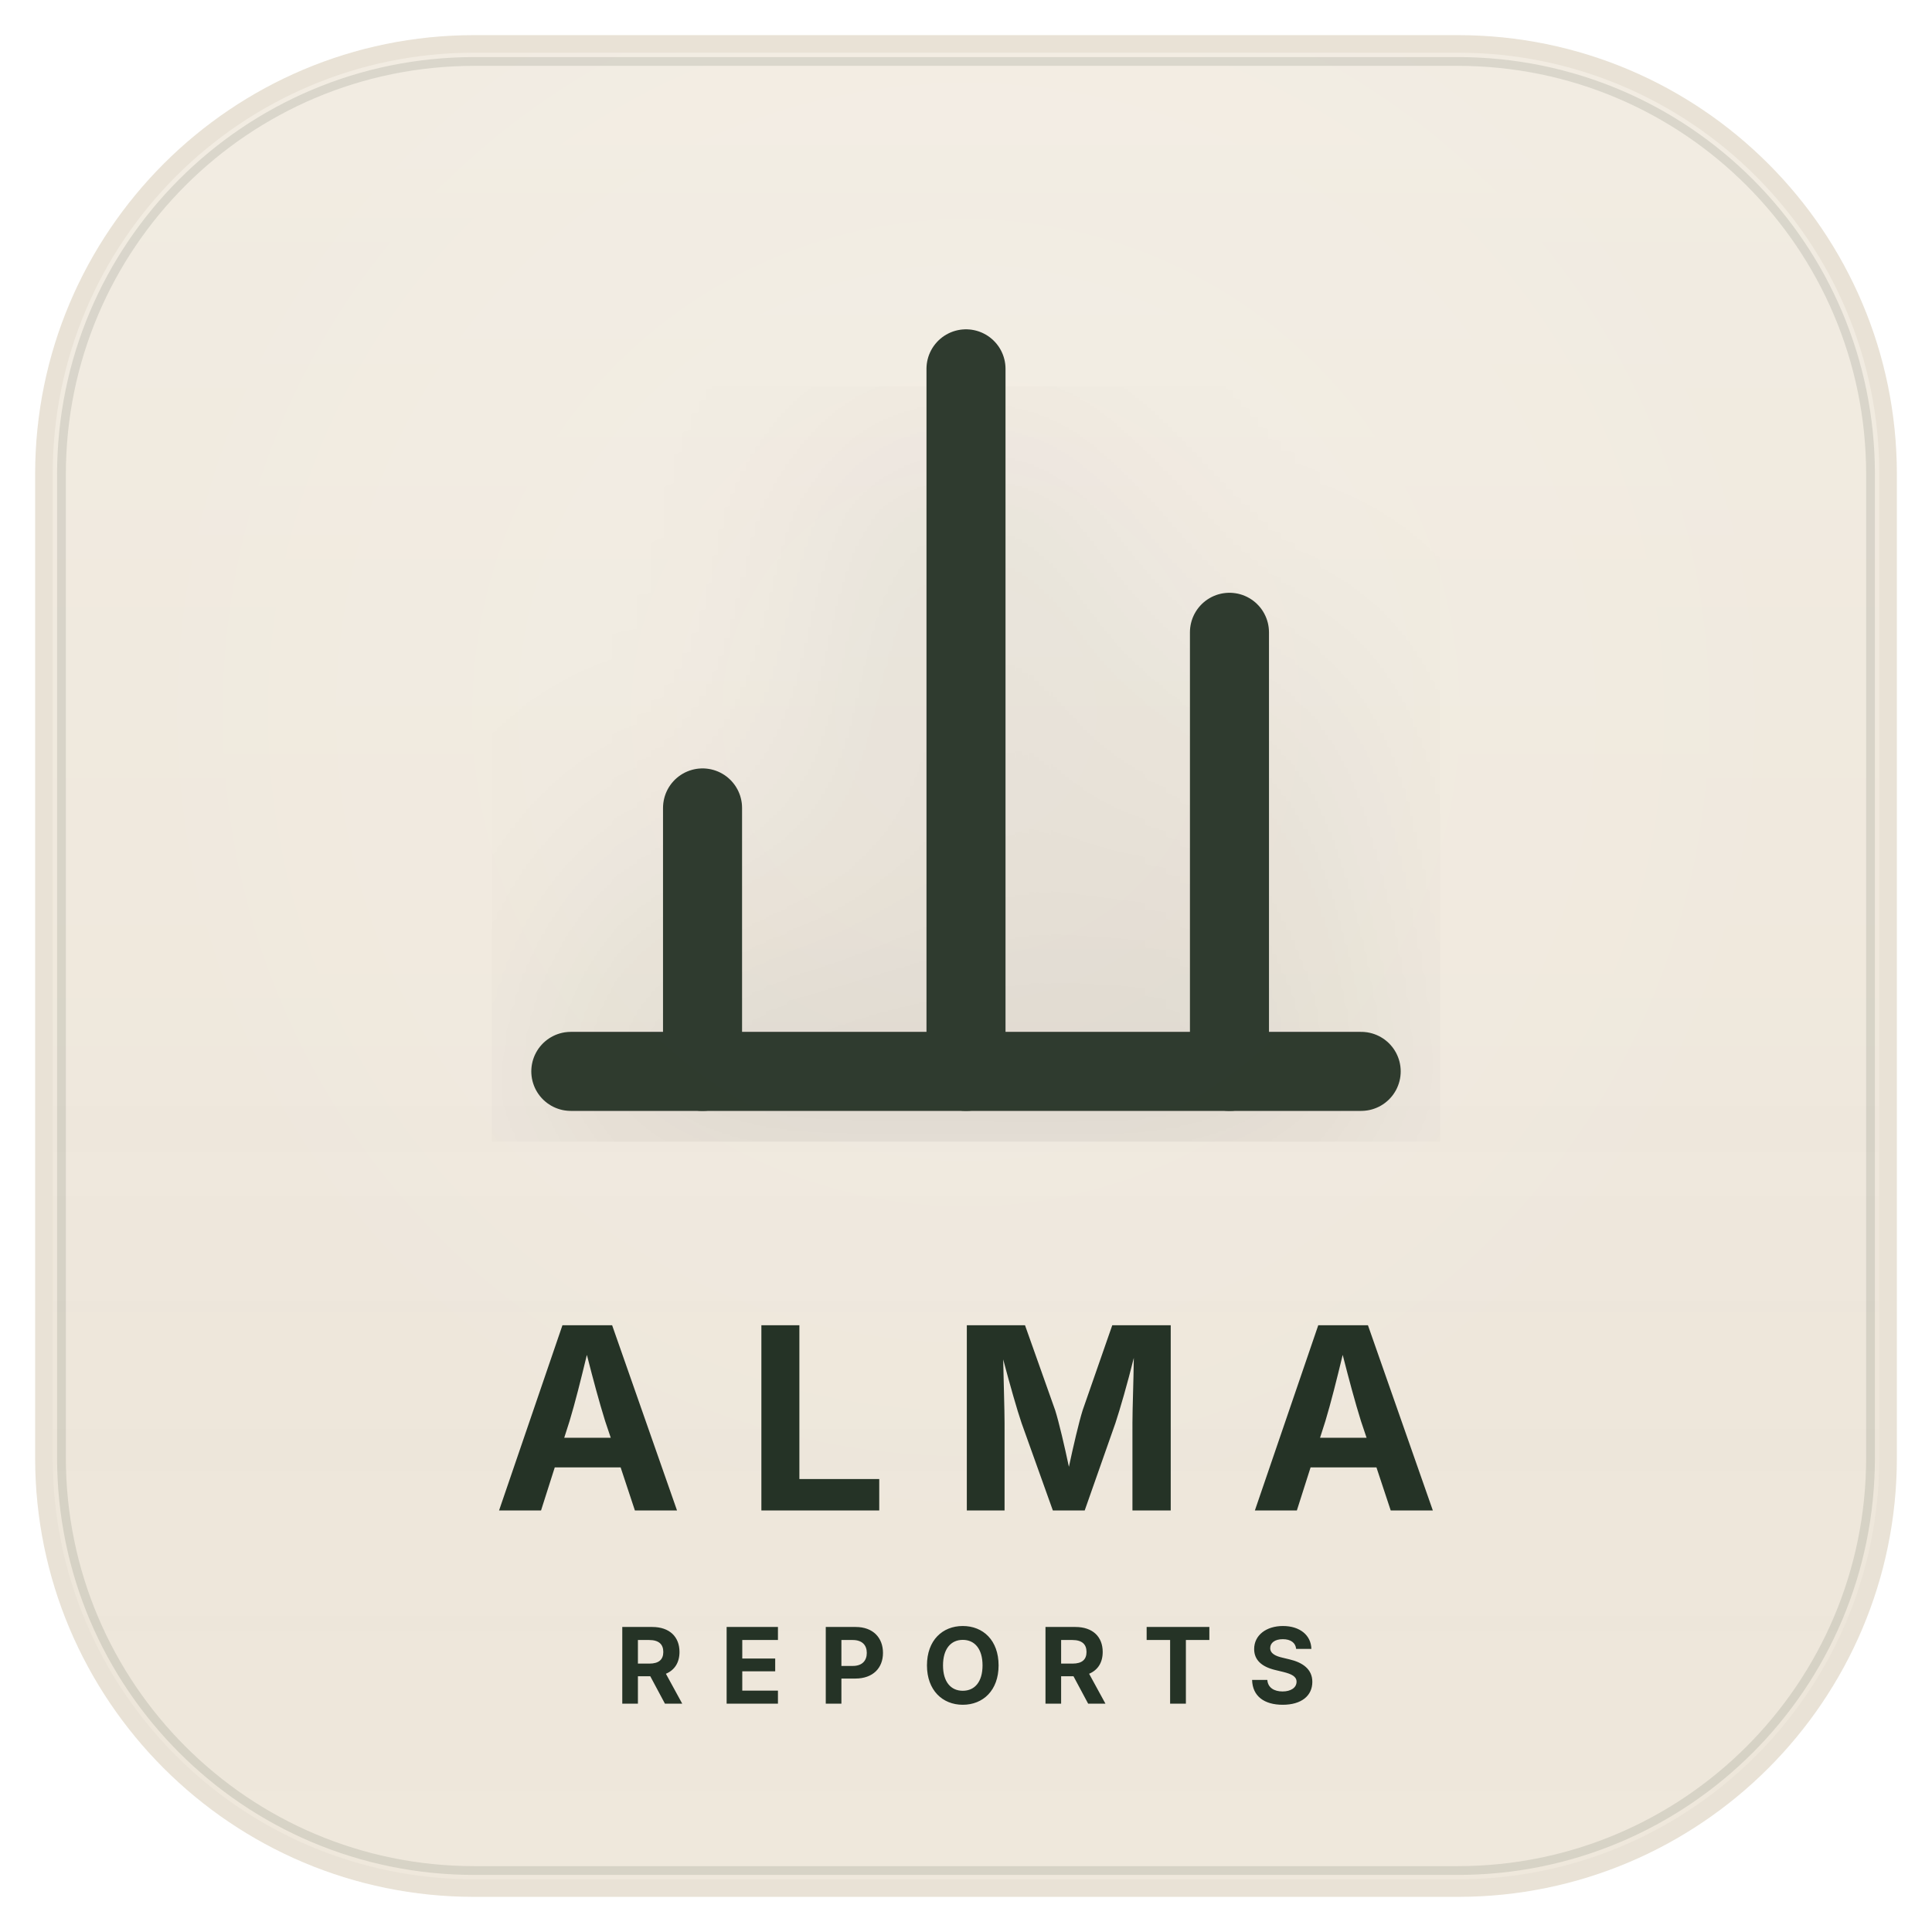
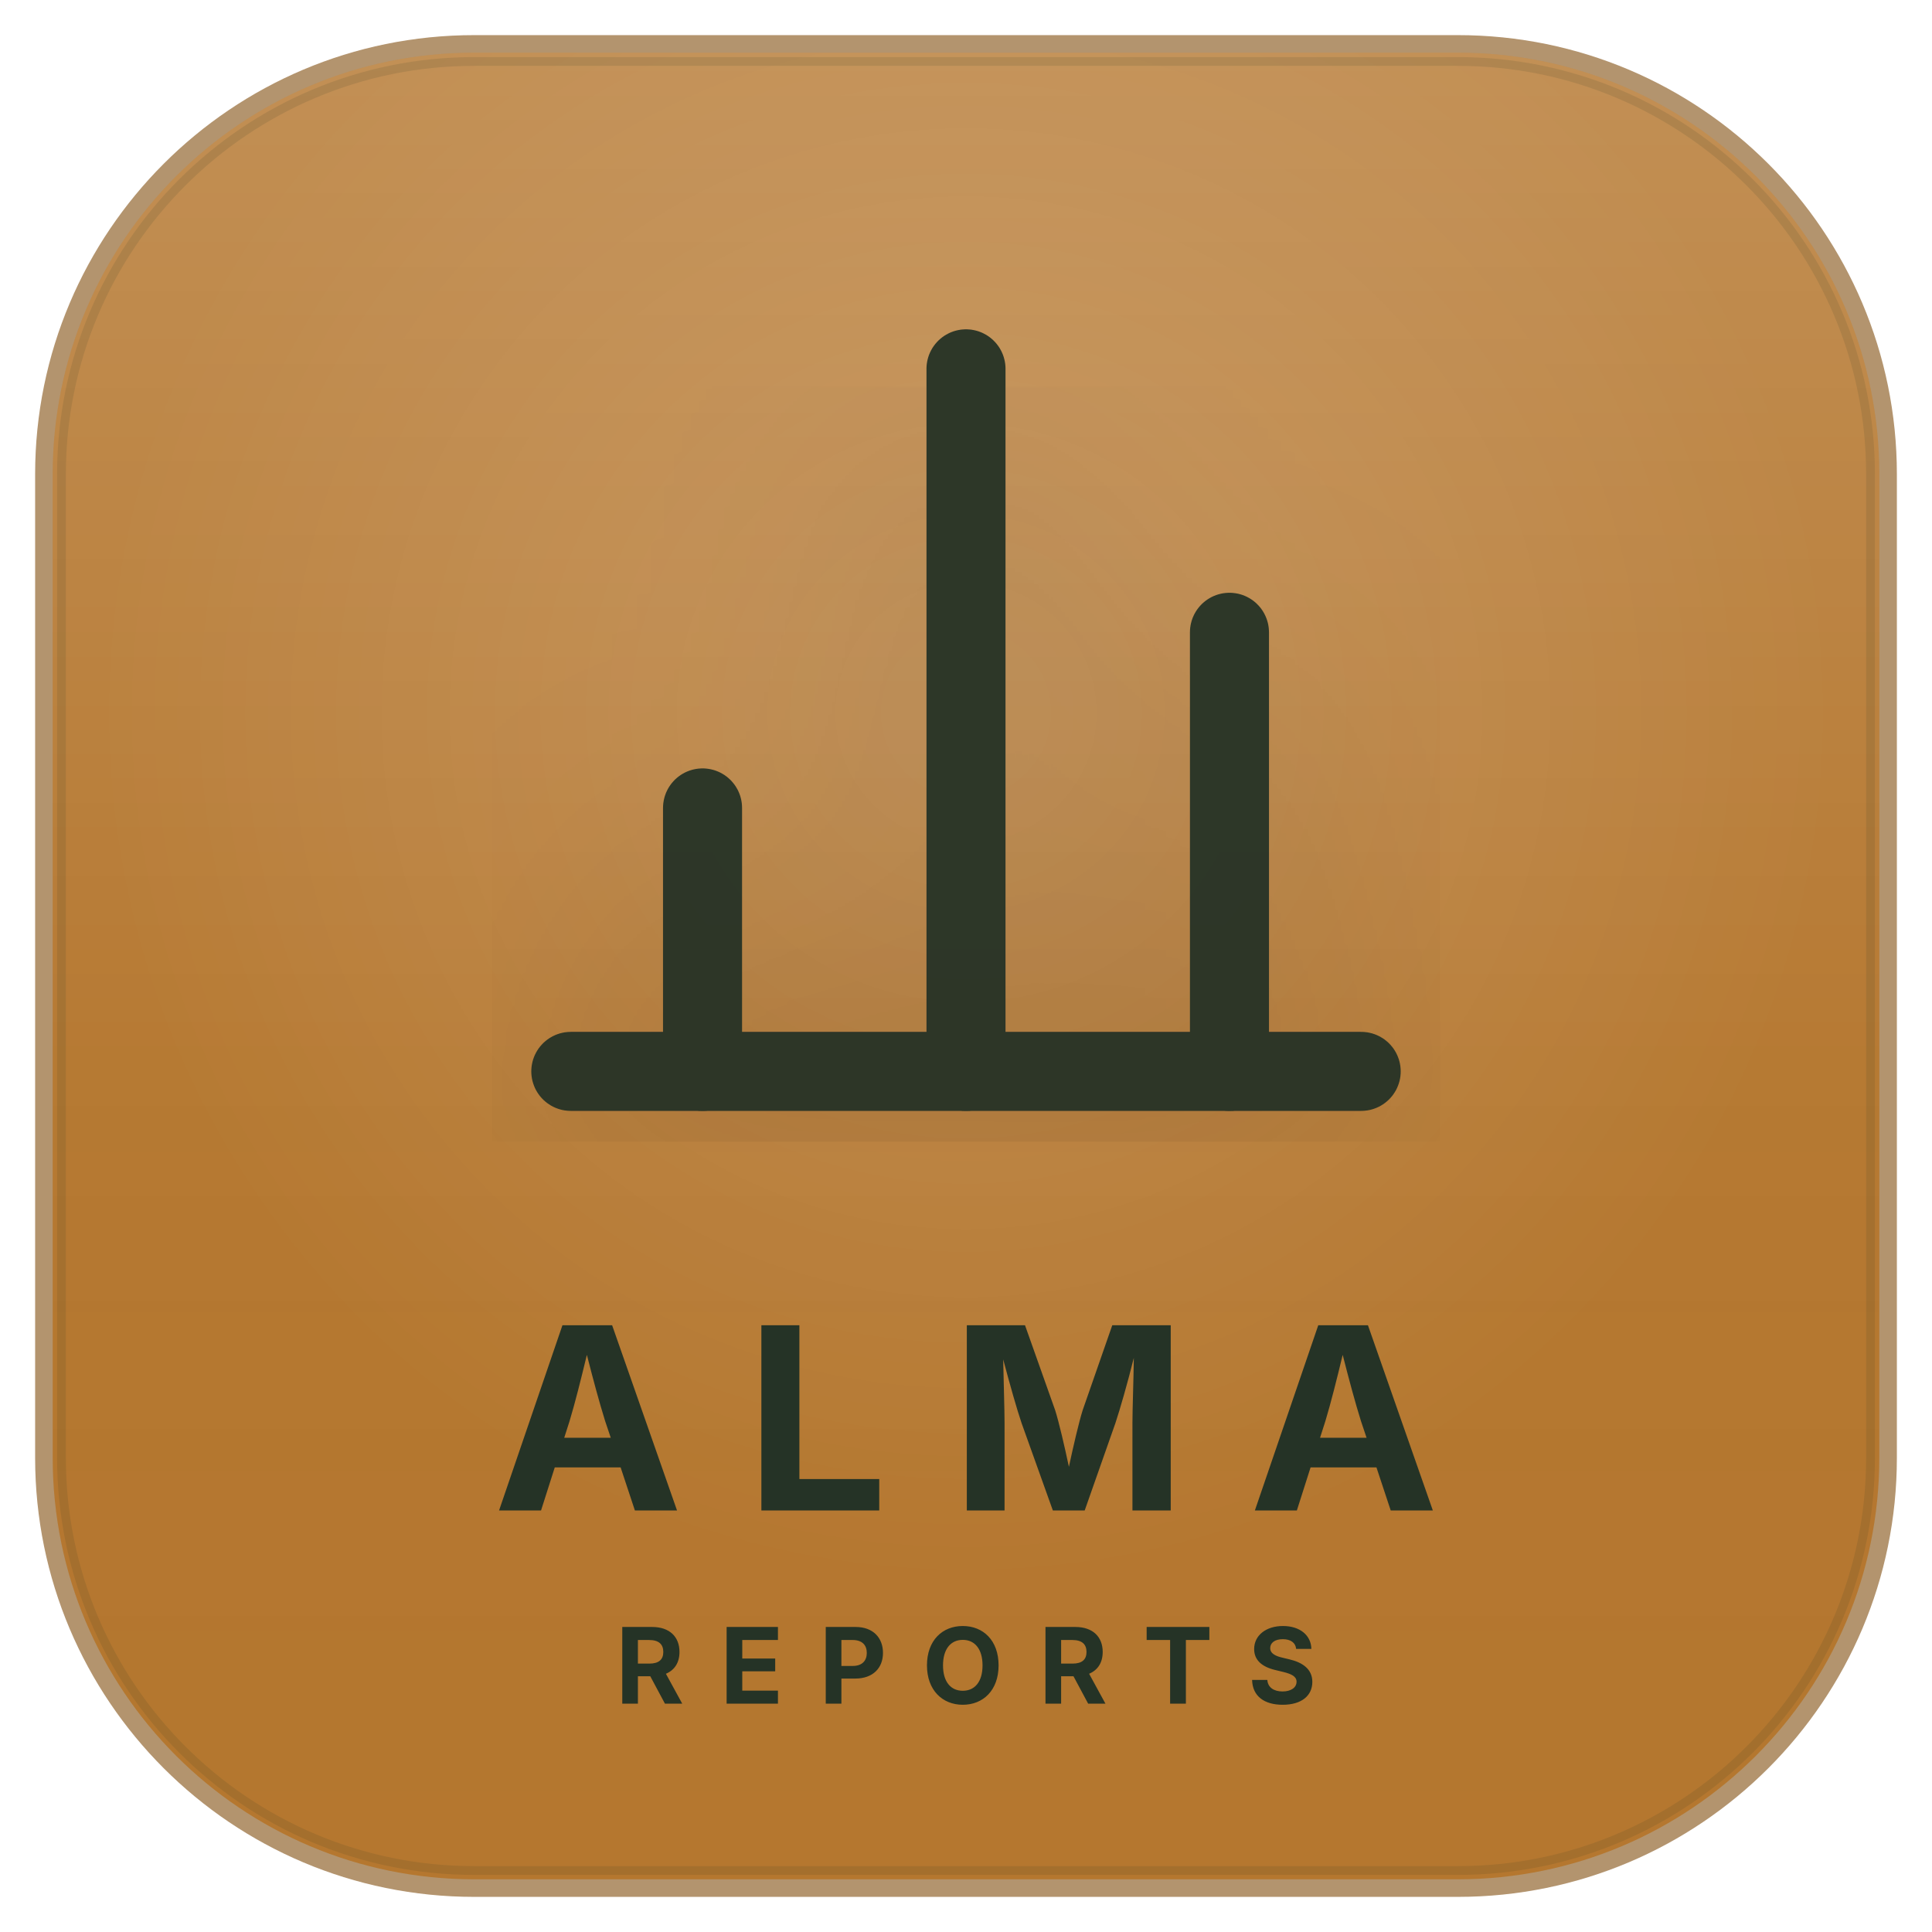
<svg xmlns="http://www.w3.org/2000/svg" viewBox="0 0 220 220" width="1024" height="1024">
  <defs>
    <linearGradient id="g_reports" x1="15%" y1="0%" x2="85%" y2="100%">
-       <stop offset="0%" stop-color="#EFE8DC" />
-       <stop offset="100%" stop-color="#EFE8DC" />
+       <stop offset="0%" stop-color="#B5772F" />
+       <stop offset="100%" stop-color="#B5772F" />
    </linearGradient>
    <radialGradient id="rg_reports" cx="50%" cy="36%" r="48%">
      <stop offset="0%" stop-color="rgba(255,255,255,0.15)" />
      <stop offset="100%" stop-color="rgba(255,255,255,0)" />
    </radialGradient>
    <linearGradient id="sh_reports" x1="0" y1="0" x2="0" y2="1">
      <stop offset="0%" stop-color="rgba(255,255,255,0.18)" />
      <stop offset="55%" stop-color="rgba(255,255,255,0.02)" />
      <stop offset="100%" stop-color="rgba(0,0,0,0)" />
    </linearGradient>
    <filter id="f_reports">
      <feDropShadow dx="0" dy="2" stdDeviation="3" flood-color="#000000" flood-opacity="0.18" />
    </filter>
  </defs>
-   <rect x="4" y="4" width="212" height="212" rx="50" fill="#DDD3C0" opacity="0.65" />
+   <rect x="4" y="4" width="212" height="212" rx="50" fill="#8A5A20" opacity="0.65" />
  <rect x="6" y="6" width="208" height="208" rx="48" fill="url(#g_reports)" />
  <rect x="6" y="6" width="208" height="208" rx="48" fill="url(#rg_reports)" />
  <rect x="6" y="6" width="208" height="208" rx="48" fill="url(#sh_reports)" />
  <rect x="7" y="7" width="206" height="206" rx="47" fill="none" stroke="rgba(37, 51, 38, 0.12)" stroke-width="1" />
  <g transform="translate(50 22) scale(5.0)" fill="none" stroke="#253326" stroke-width="1.8" stroke-linecap="round" stroke-linejoin="round" opacity="0.95" filter="url(#f_reports)">
    <path d="M6 20V14M12 20V4M18 20V10" />
    <path d="M3 20h18" />
  </g>
  <text x="110" y="172" text-anchor="middle" fill="#253326" font-family="Inter,-apple-system,Helvetica Neue,Arial,sans-serif" font-size="29" font-weight="700" letter-spacing="7">ALMA</text>
  <text x="110" y="194" text-anchor="middle" fill="#253326" font-family="Inter,-apple-system,Helvetica Neue,Arial,sans-serif" font-size="12" font-weight="700" letter-spacing="4">REPORTS</text>
</svg>
